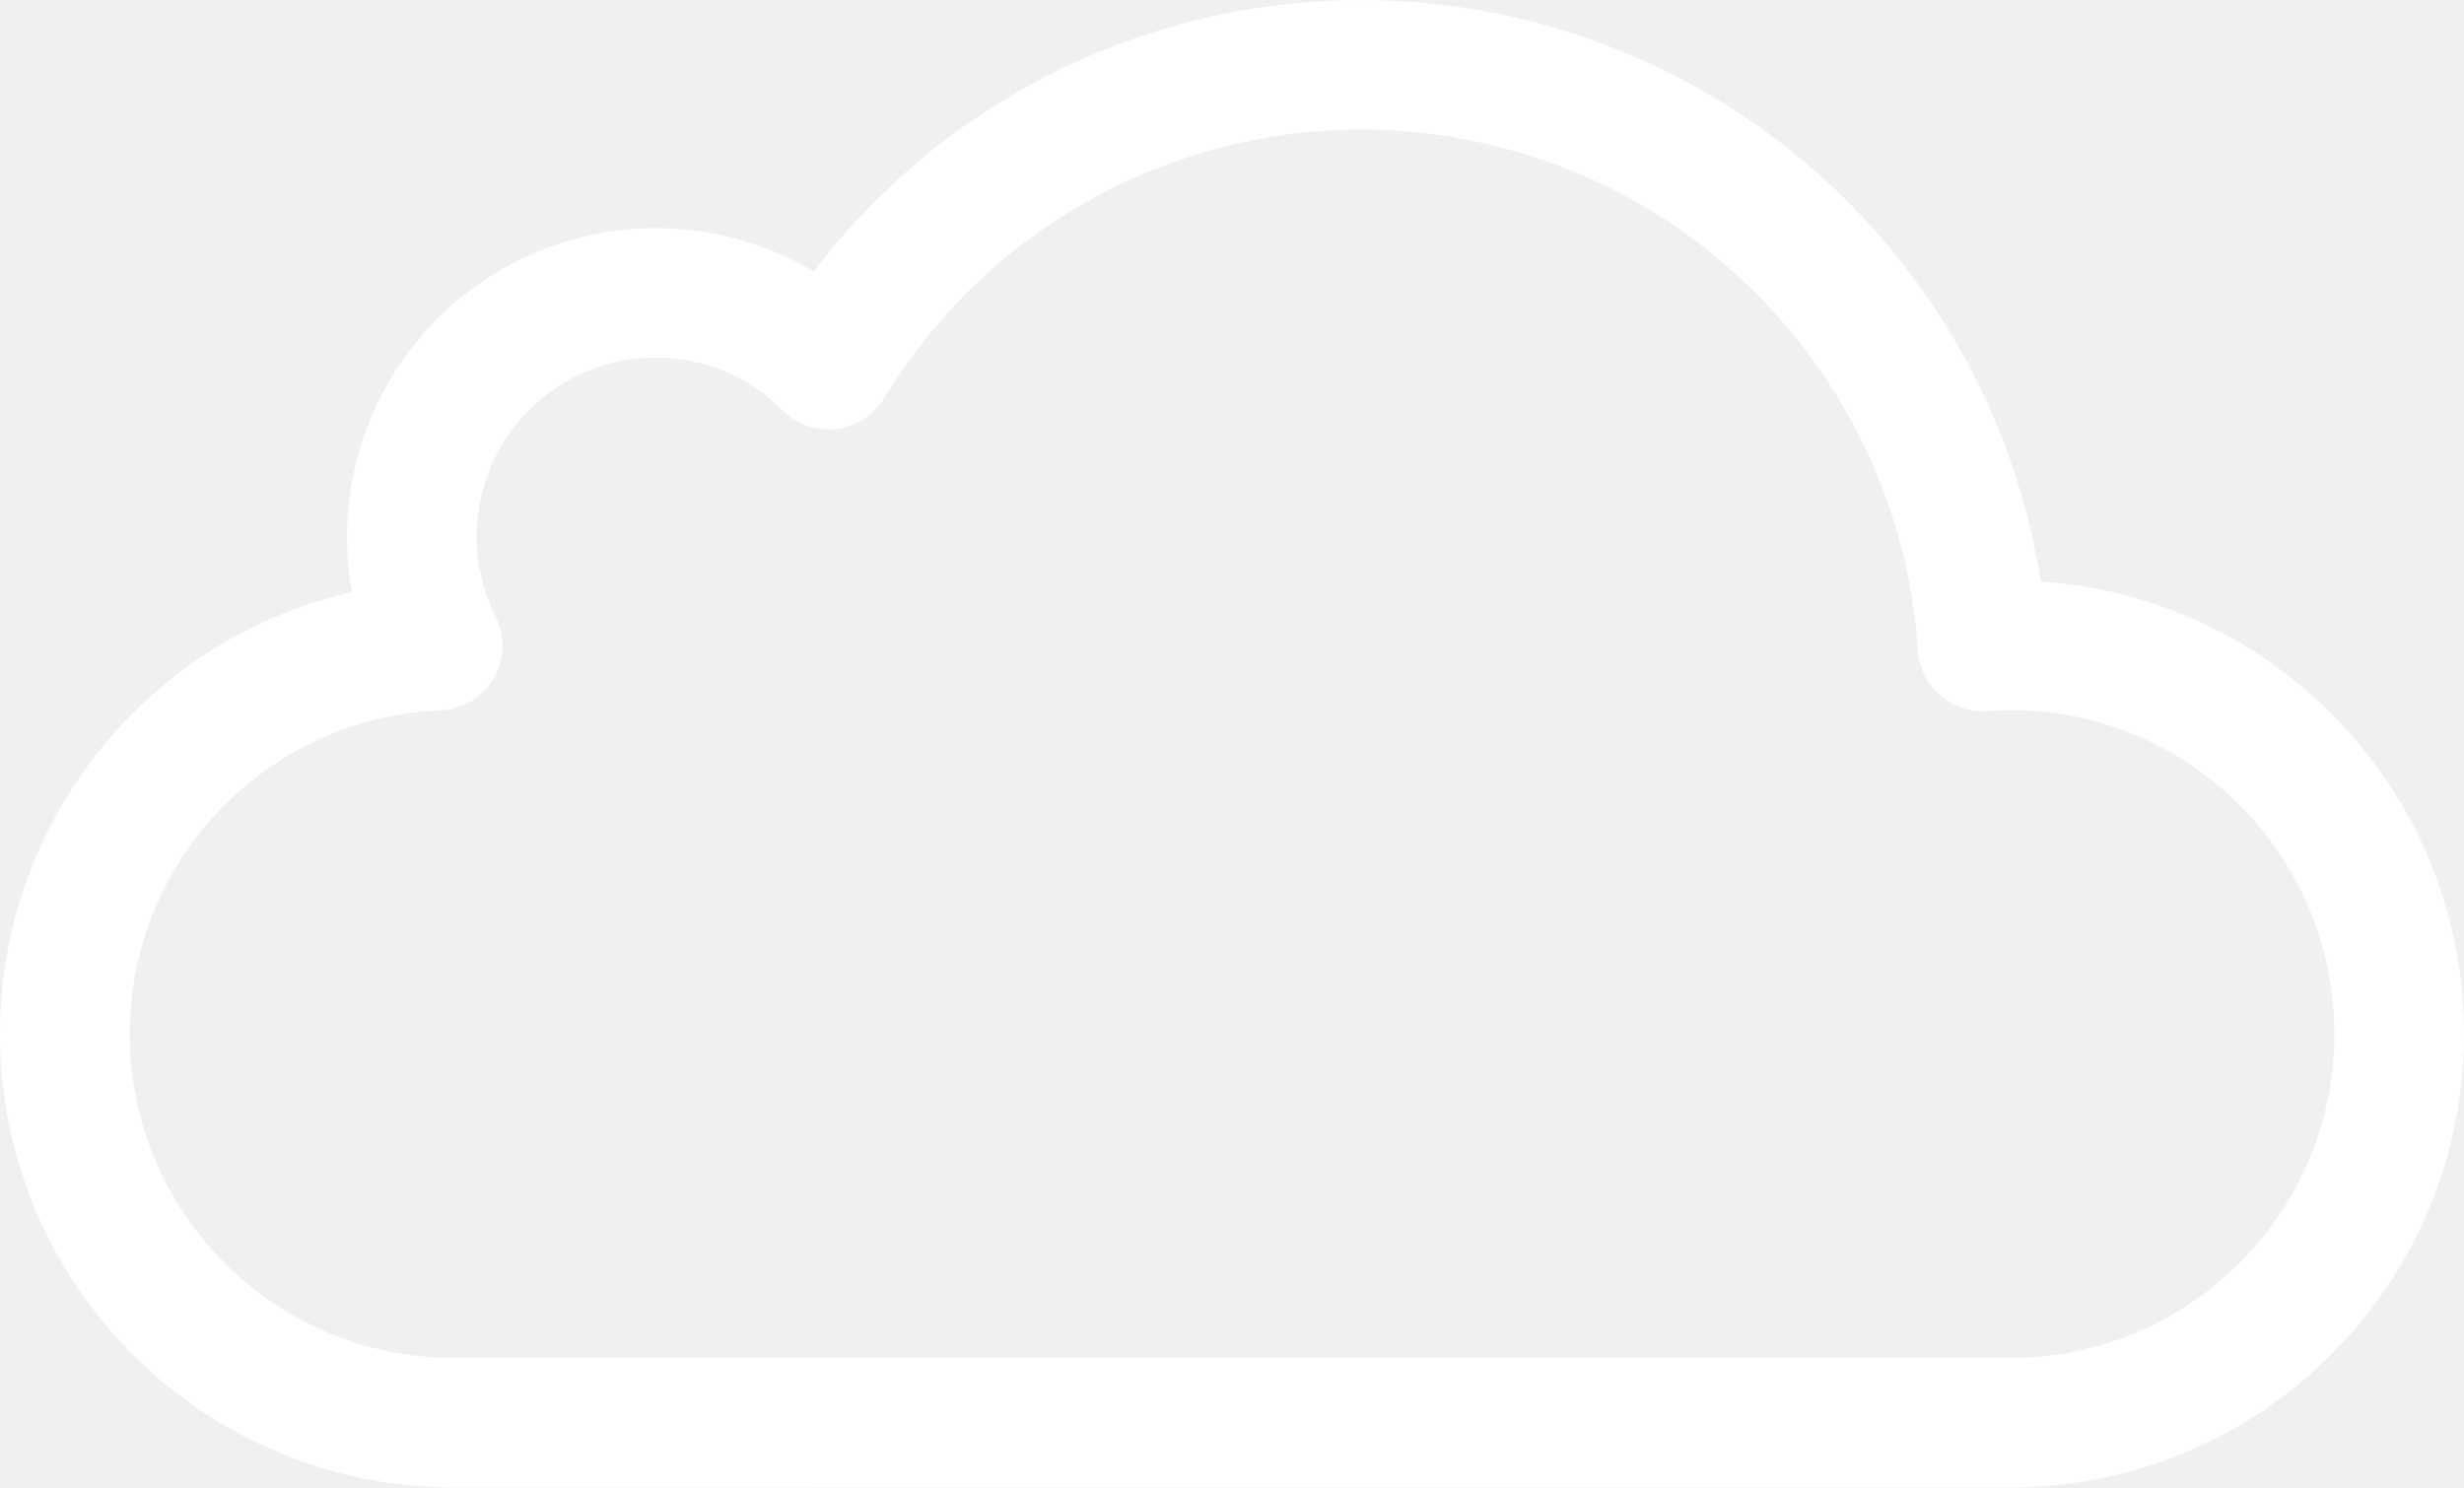
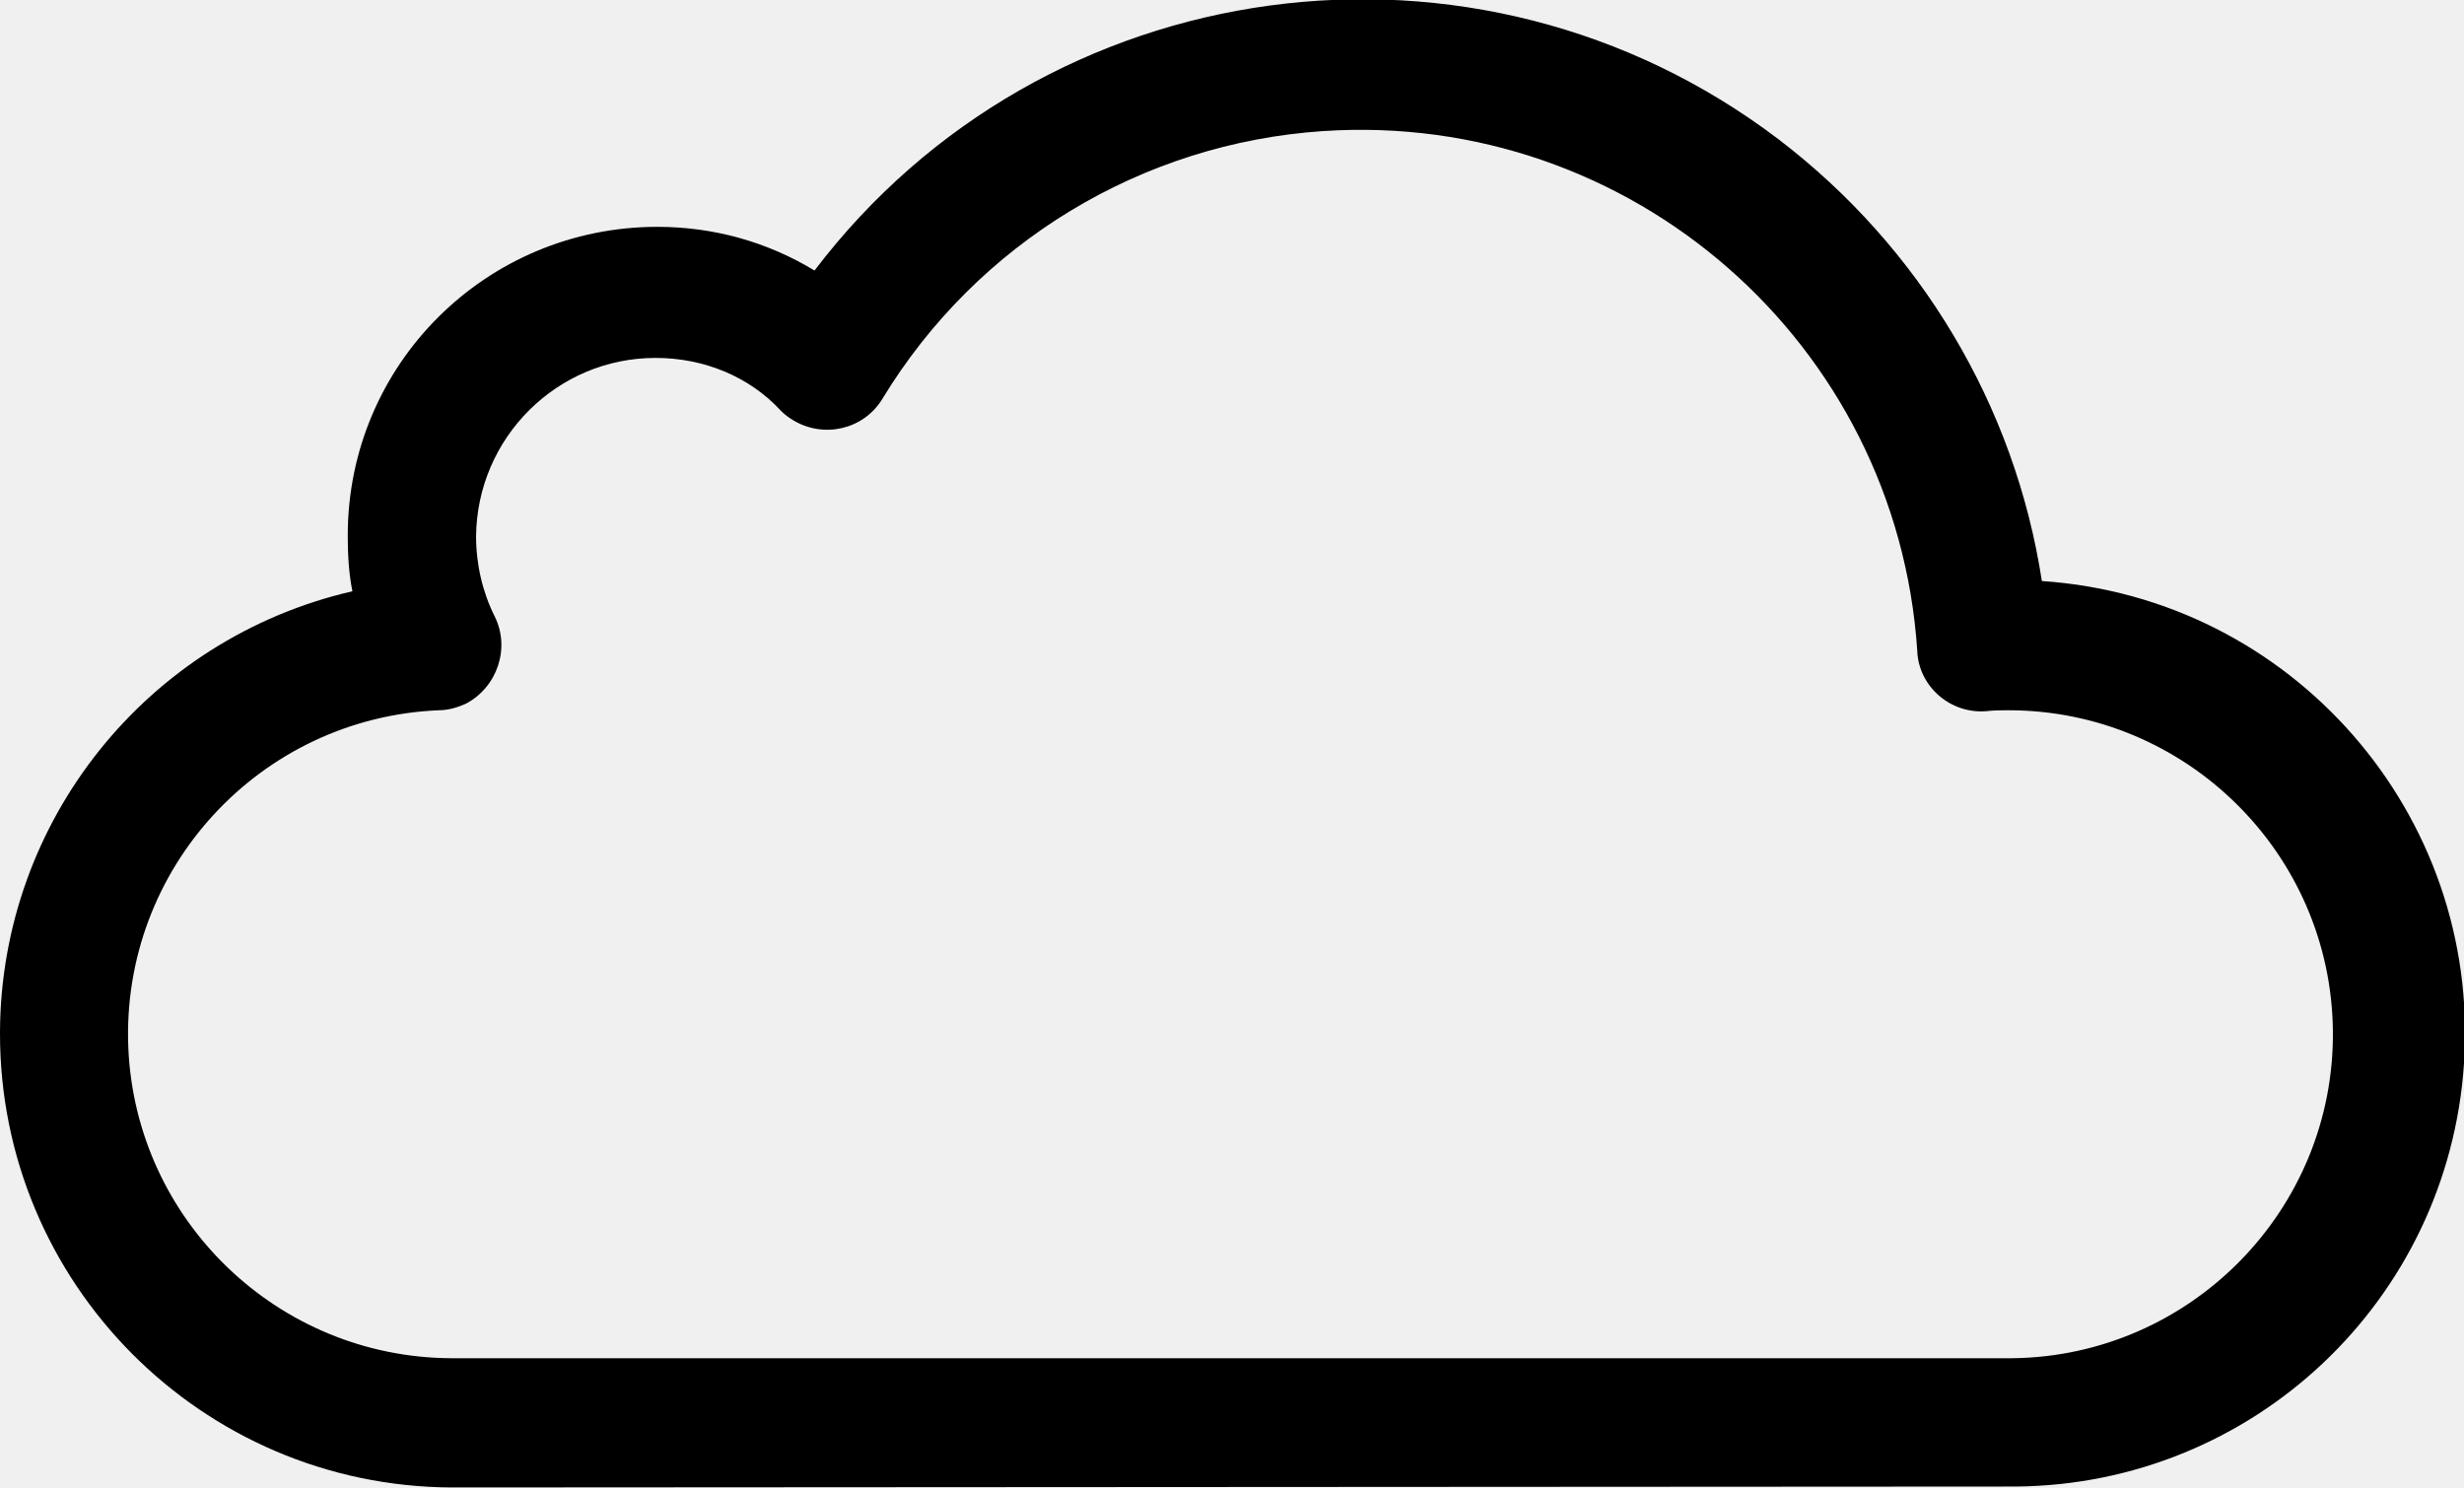
- <svg xmlns="http://www.w3.org/2000/svg" width="265.03" height="160.031" viewBox="0 0 265.03 160.031">
-   <defs>
-     <style>
-       .cls-1 {
-         fill: #fff;
-         fill-rule: evenodd;
-       }
-     </style>
-   </defs>
-   <path id="Cloudy" class="cls-1" d="M2879.53,479.019a48.791,48.791,0,0,1-10.76-96.342,32.815,32.815,0,0,1-.54-5.964,33.23,33.23,0,0,1,50.2-28.514,73.99,73.99,0,0,1,131.99,33.367,48.78,48.78,0,0,1-2.83,97.449Zm21.91-121.544a19.238,19.238,0,0,0-17.22,27.86,6.965,6.965,0,0,1-5.95,10.092,34.843,34.843,0,0,0,1.31,69.656l167.94,0a34.846,34.846,0,0,0-.42-69.69c-0.72,0-1.49.031-2.45,0.1a6.958,6.958,0,0,1-7.44-6.5A60.018,60.018,0,0,0,2926,361.848a6.979,6.979,0,0,1-10.91,1.3A19.13,19.13,0,0,0,2901.44,357.475Z" transform="translate(-2830.91 -319)" />
+ <svg xmlns="http://www.w3.org/2000/svg" version="1.1" id="Calque_1" x="0px" y="0px" viewBox="0 0 265 160" style="enable-background:new 0 0 265 160;" xml:space="preserve">
+   <style type="text/css">
+ 	.st0{fill-rule:evenodd;clip-rule:evenodd;}
+ </style>
+   <path id="Cloudy" class="st0" d="M48.6,160c-26.9-0.1-48.7-22-48.6-49c0.1-22.7,15.8-42.3,37.9-47.4c-0.4-2-0.5-4-0.5-6  c0-18.4,14.9-33.2,33.3-33.2c6,0,11.8,1.6,16.9,4.7c24.7-32.5,71.2-38.8,103.7-14.1c15.2,11.6,25.4,28.6,28.3,47.5  c26.9,1.8,47.2,25.1,45.4,51.9c-1.7,25.5-22.7,45.3-48.2,45.5L48.6,160z M70.5,38.5c-10.6,0-19.2,8.6-19.3,19.2c0,3,0.7,6,2,8.6  c1.7,3.4,0.3,7.6-3.1,9.4c-0.9,0.4-1.9,0.7-2.9,0.7c-19.2,0.8-34.2,17-33.4,36.3c0.8,18.6,16.1,33.3,34.7,33.4h167.9  c19.2-0.2,34.7-16,34.5-35.2c-0.2-19.1-15.8-34.5-34.9-34.5c-0.7,0-1.5,0-2.4,0.1c-3.8,0.3-7.2-2.6-7.4-6.4c0,0,0,0,0-0.1  c-2.2-33.1-30.8-58.1-63.9-55.9c-19.5,1.3-37.2,12-47.4,28.8c-2,3.3-6.3,4.3-9.6,2.3c-0.5-0.3-0.9-0.6-1.3-1  C80.6,40.5,75.7,38.5,70.5,38.5z" />
</svg>
